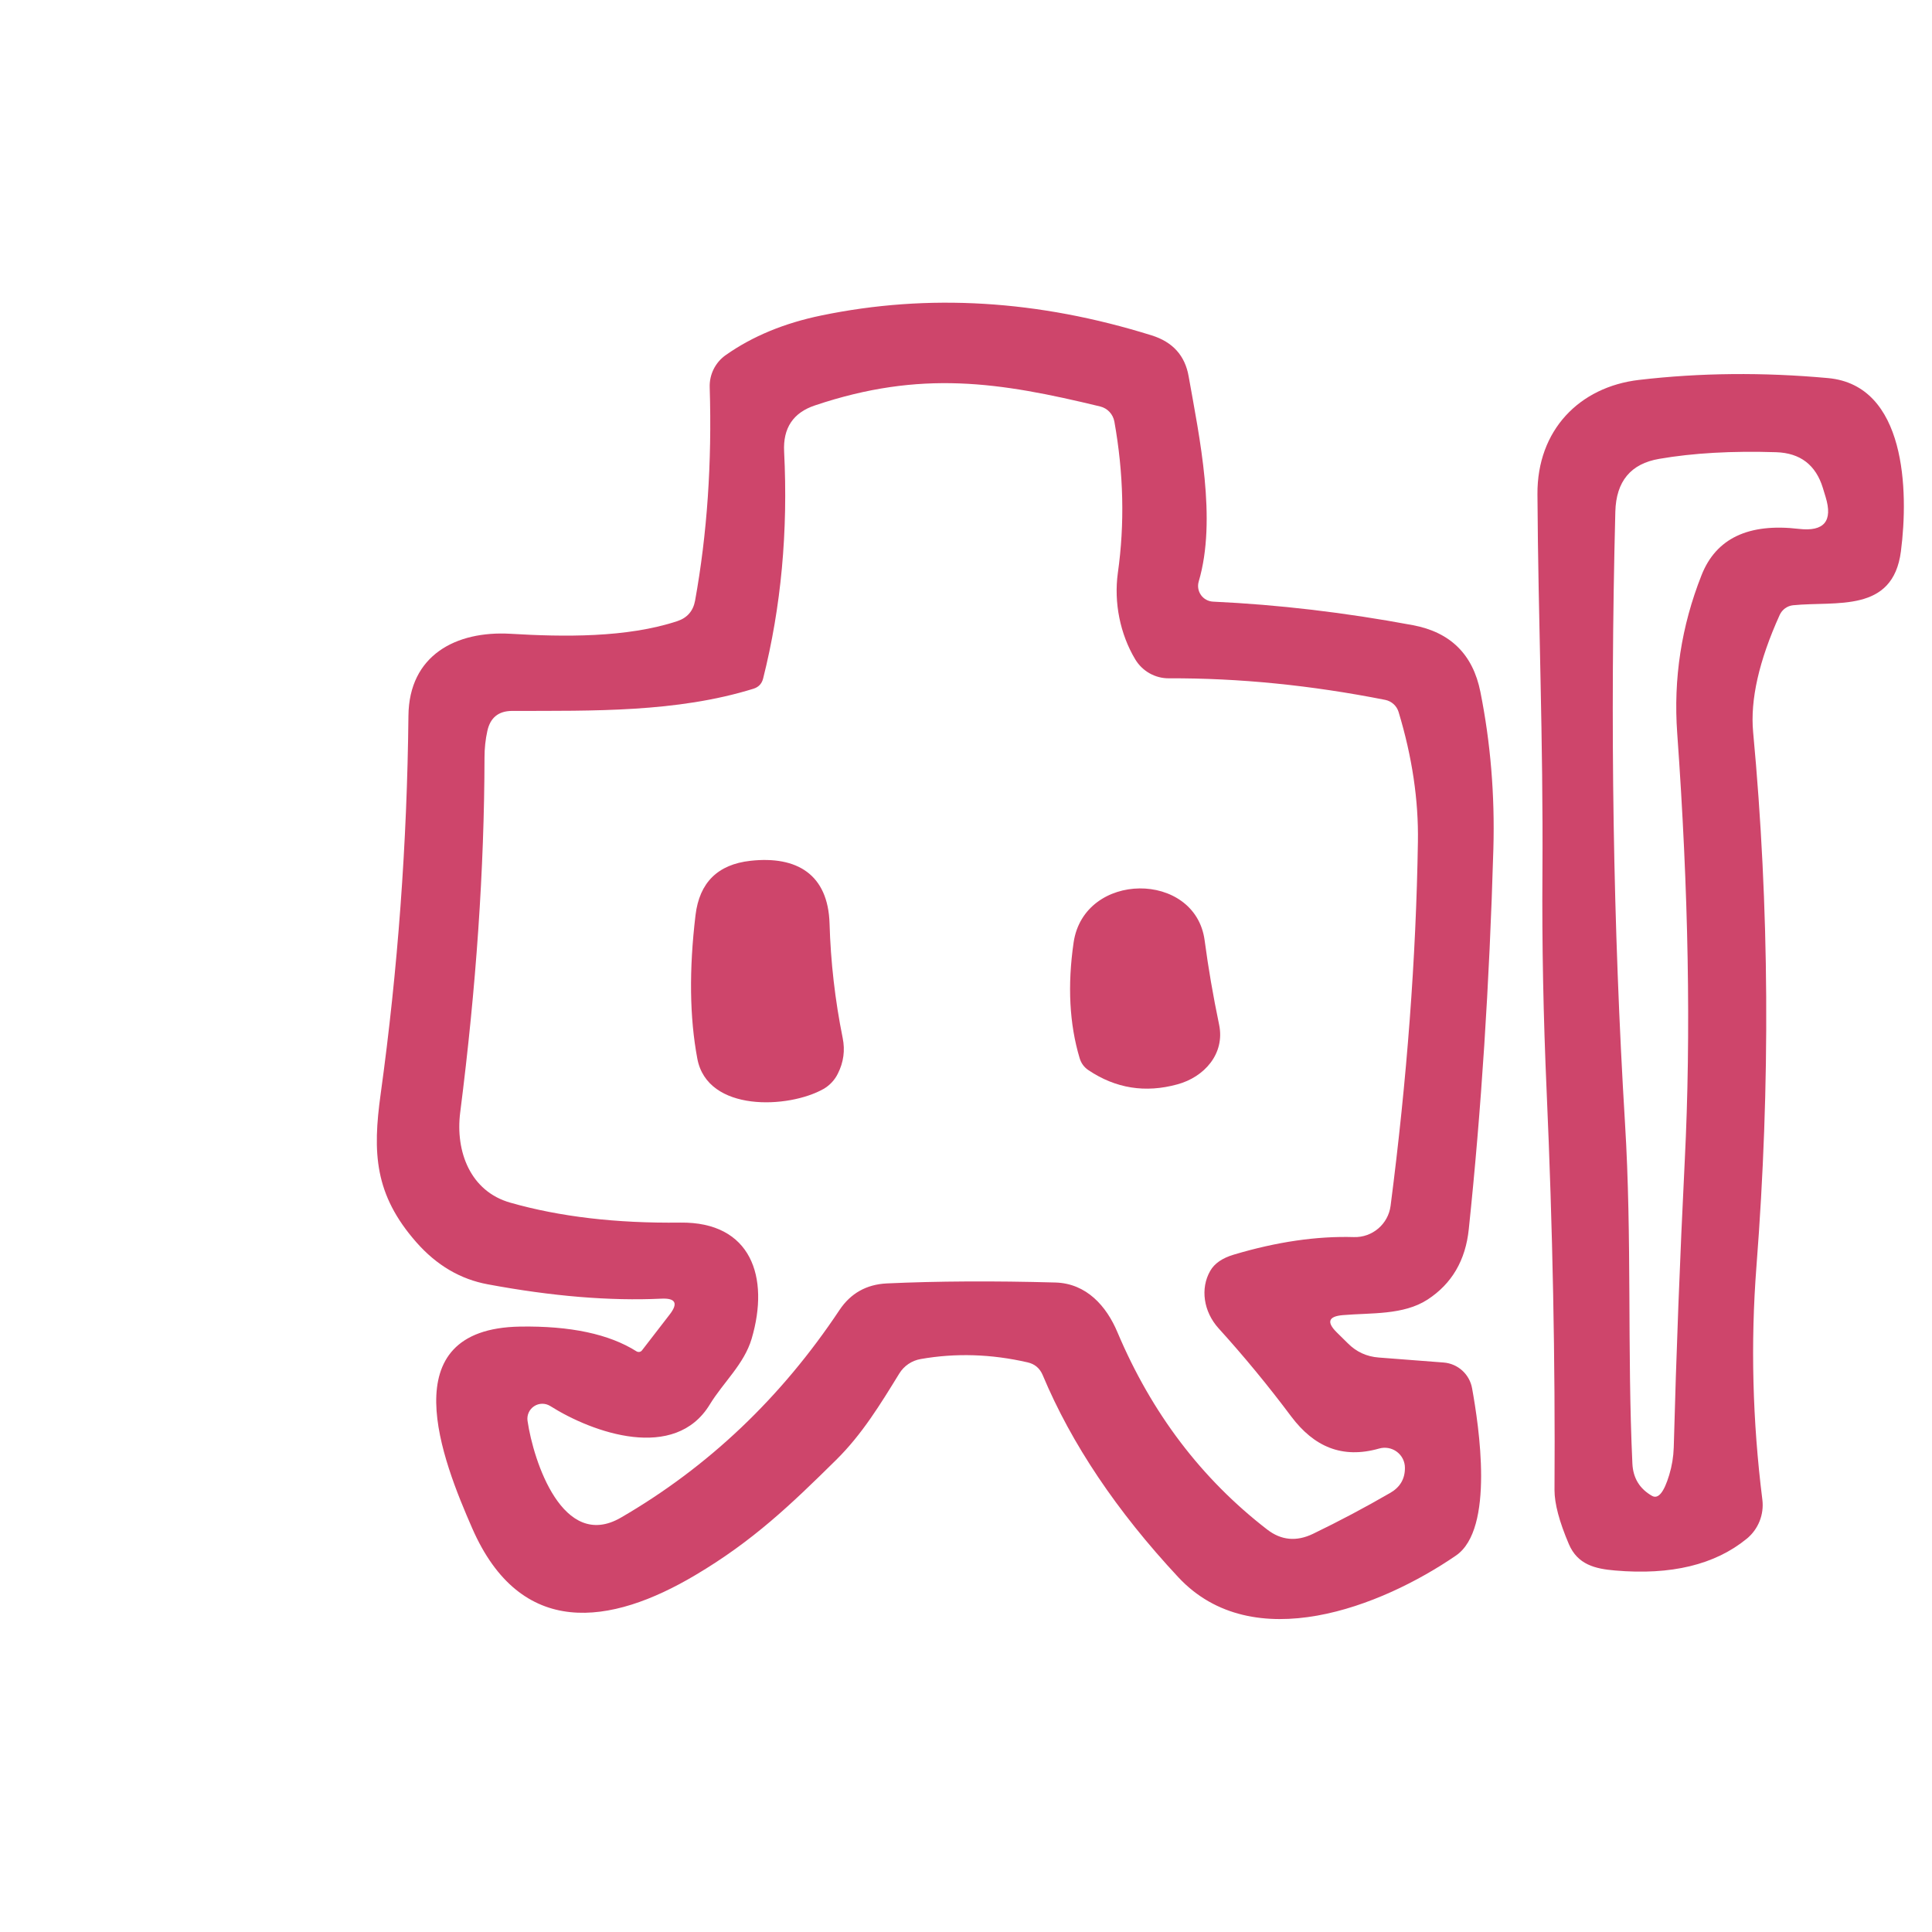
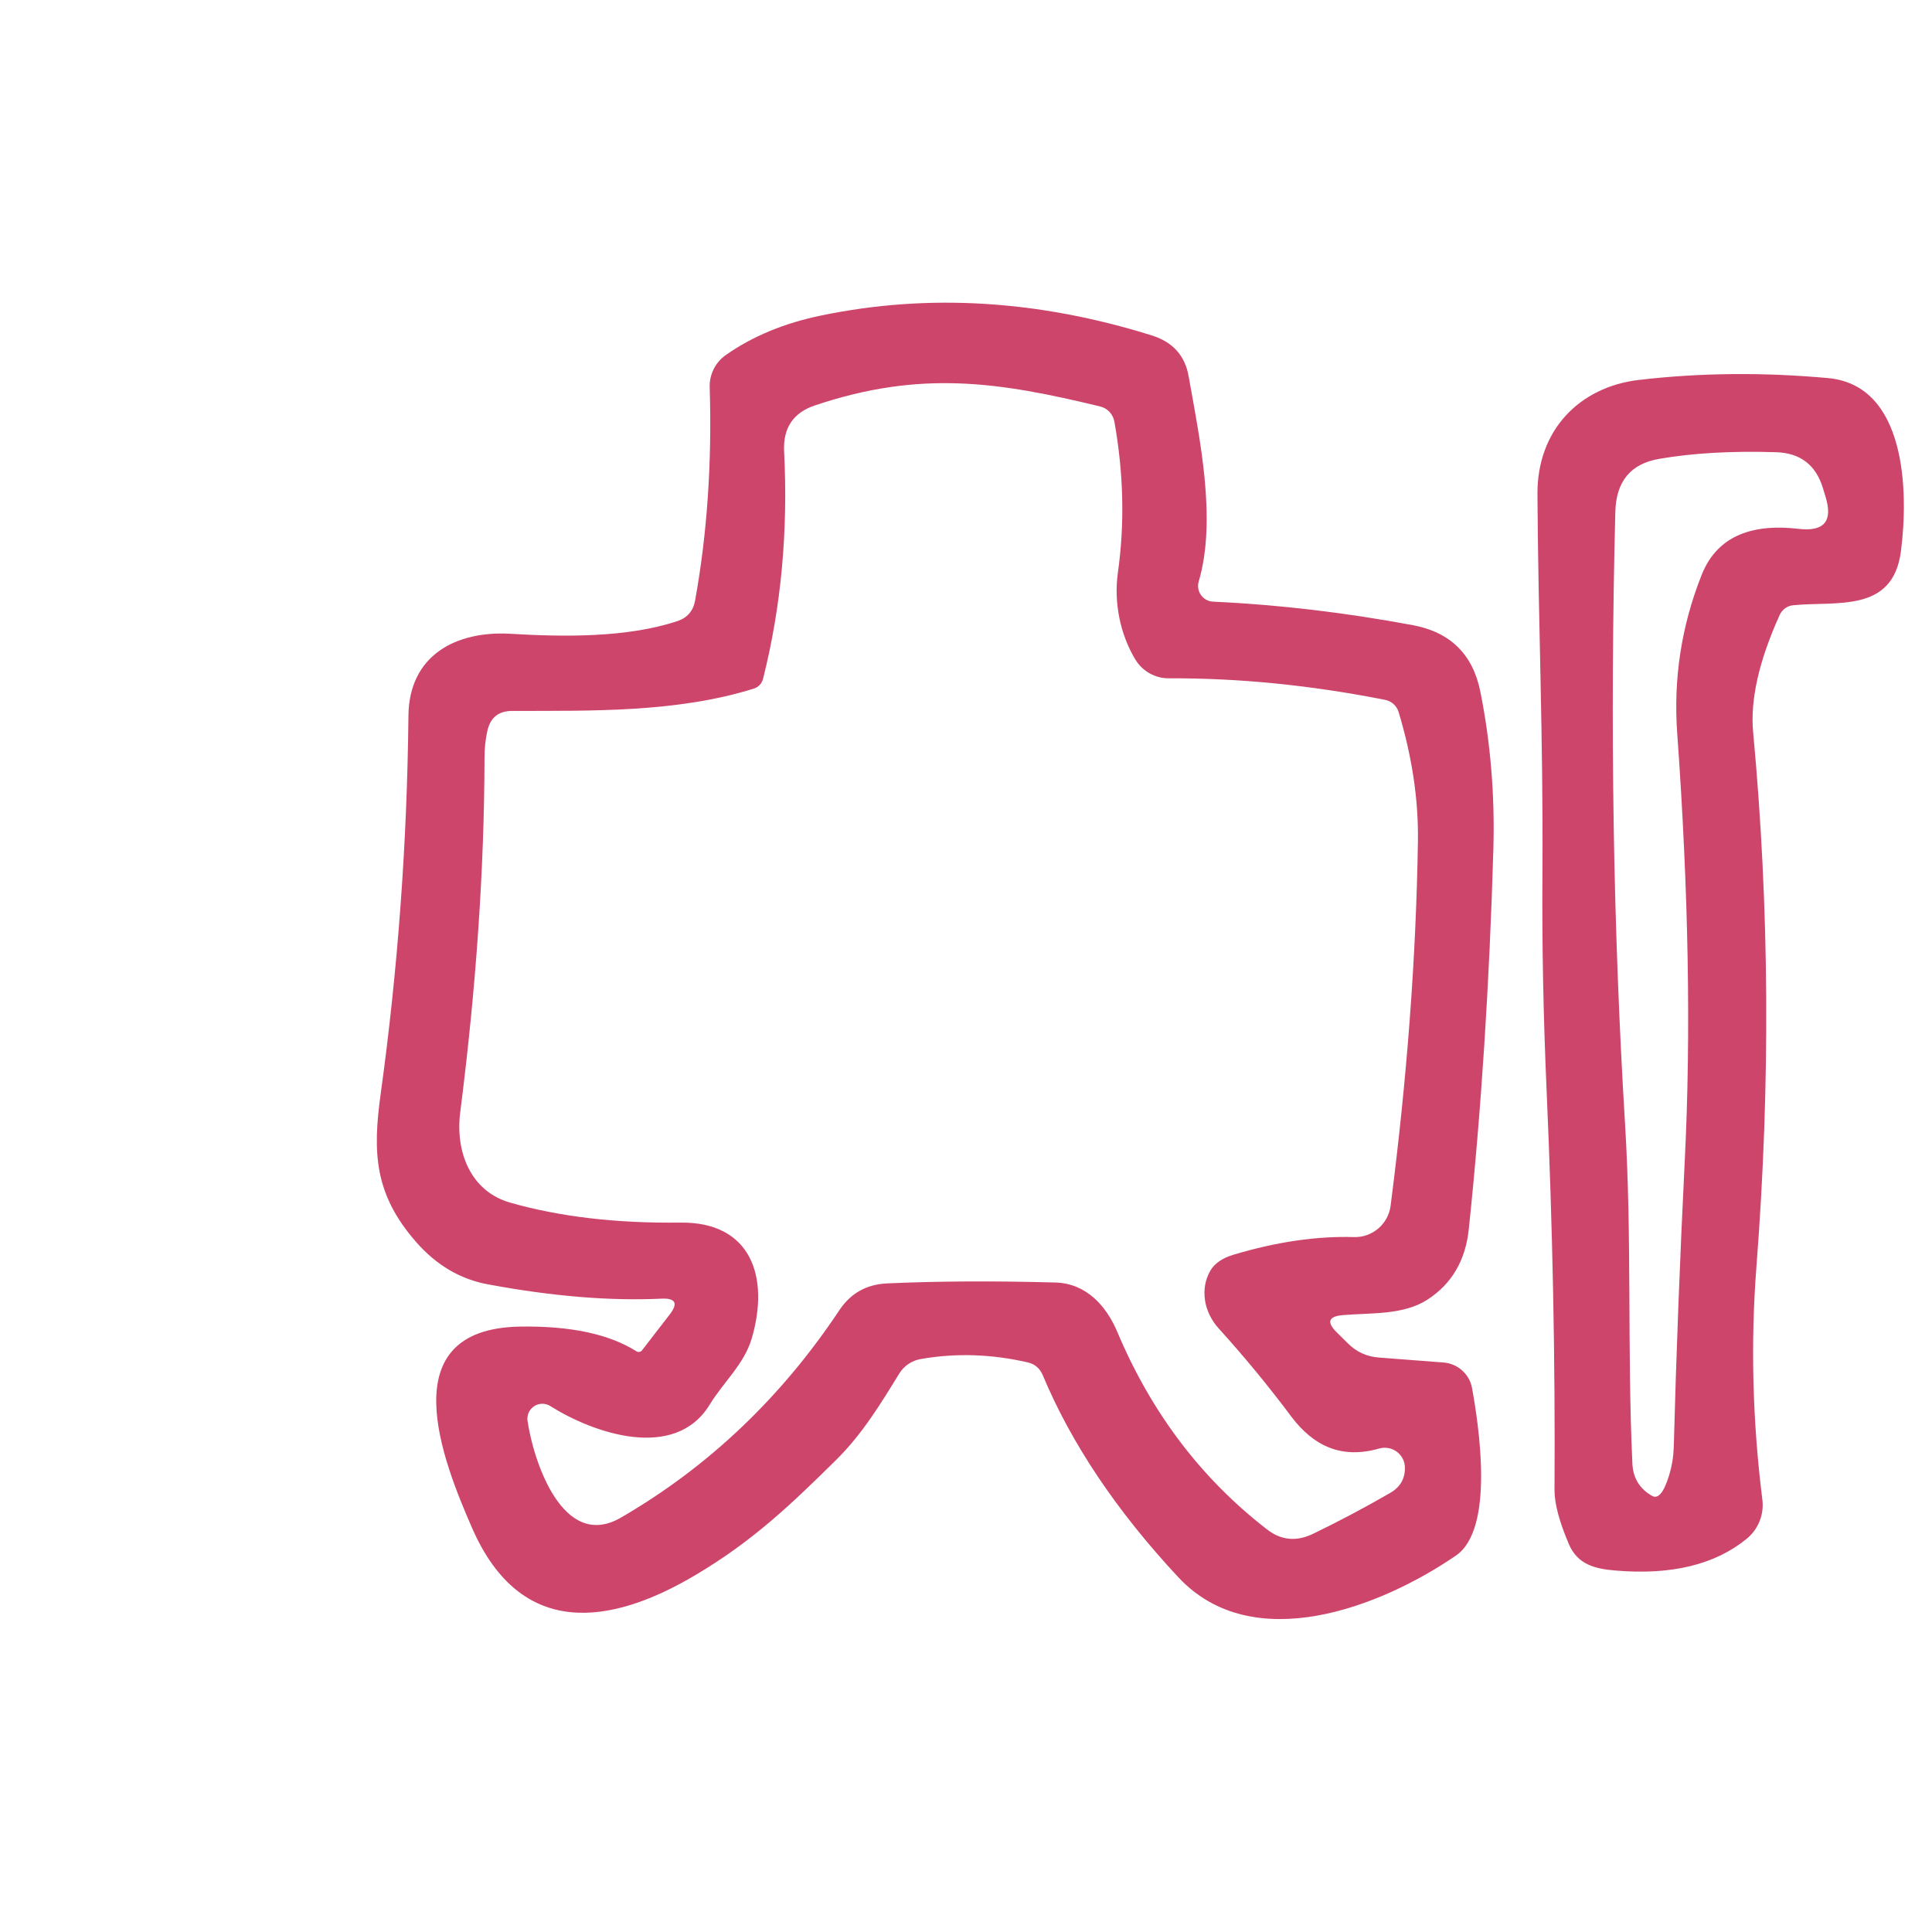
<svg xmlns="http://www.w3.org/2000/svg" version="1.1" viewBox="0.00 0.00 128.00 128.00">
  <path fill="#ce456b" d="   M 44.36 87.10   Q 45.24 85.97 43.81 86.04   Q 38.70 86.28 32.32 85.09   Q 29.60 84.59 27.59 82.31   C 24.80 79.14 24.68 76.37 25.22 72.48   Q 26.93 60.09 27.06 47.42   C 27.10 43.41 30.21 41.78 33.83 41.99   C 37.33 42.20 41.53 42.26 44.88 41.15   Q 45.86 40.82 46.05 39.80   Q 47.25 33.17 47.02 25.67   A 2.51 2.50 71.6 0 1 48.09 23.52   Q 50.73 21.66 54.42 20.90   Q 65.04 18.70 76.30 22.22   Q 78.39 22.87 78.75 24.93   C 79.47 28.99 80.63 34.41 79.42 38.52   A 1.04 1.04 0.0 0 0 80.37 39.86   Q 86.86 40.16 93.61 41.42   Q 97.34 42.12 98.08 45.84   Q 99.09 50.89 98.94 56.24   Q 98.55 69.65 97.31 81.44   Q 96.99 84.53 94.58 86.10   C 92.98 87.14 90.84 86.97 88.97 87.13   Q 87.54 87.25 88.55 88.26   L 89.29 88.99   Q 90.14 89.85 91.35 89.94   L 95.64 90.27   A 2.08 2.08 0.0 0 1 97.53 91.98   C 97.98 94.48 99.03 101.30 96.46 103.06   C 91.52 106.45 83.02 109.80 78.07 104.50   Q 71.94 97.93 69.08 91.10   Q 68.79 90.42 68.08 90.26   Q 64.47 89.43 61.00 90.04   A 2.08 2.07 10.7 0 0 59.58 91.00   C 58.33 93.03 57.13 95.01 55.40 96.72   C 52.40 99.68 49.88 102.10 46.06 104.36   C 40.47 107.68 34.50 108.61 31.28 101.24   C 29.33 96.78 25.83 88.04 34.45 87.89   Q 39.45 87.81 42.17 89.53   A 0.28 0.27 35.0 0 0 42.53 89.47   L 44.36 87.10   Z   M 49.92 45.63   C 44.83 47.21 39.28 47.09 33.92 47.10   Q 32.58 47.11 32.29 48.42   Q 32.10 49.27 32.10 50.19   Q 32.08 61.24 30.49 73.70   C 30.16 76.29 31.16 78.93 33.81 79.68   Q 38.72 81.08 45.07 81.00   C 49.78 80.94 51.00 84.62 49.80 88.69   C 49.30 90.38 47.93 91.57 47.02 93.06   C 44.71 96.84 39.30 94.95 36.45 93.15   A 0.99 0.99 0.0 0 0 34.95 94.13   C 35.34 96.81 37.29 102.77 41.13 100.55   Q 49.82 95.51 55.62 86.79   Q 56.73 85.13 58.75 85.03   Q 63.78 84.80 69.93 84.97   C 71.98 85.03 73.31 86.53 74.04 88.28   Q 77.43 96.30 83.96 101.34   Q 85.35 102.41 86.99 101.62   Q 89.58 100.37 92.12 98.90   Q 93.08 98.34 93.08 97.26   A 1.34 1.33 -7.8 0 0 91.37 95.97   C 88.91 96.67 87.05 95.84 85.55 93.85   Q 83.27 90.80 80.73 88.00   A 3.44 3.08 39.9 0 1 80.18 84.20   Q 80.60 83.46 81.75 83.12   Q 86.01 81.85 89.70 81.96   A 2.38 2.38 0.0 0 0 92.13 79.89   Q 93.76 67.29 93.94 55.78   Q 94.01 51.63 92.66 47.17   A 1.17 1.16 -2.5 0 0 91.78 46.37   Q 84.40 44.91 77.44 44.94   A 2.59 2.57 74.2 0 1 75.21 43.68   C 74.21 42.01 73.79 39.92 74.06 37.96   Q 74.75 33.08 73.83 27.93   A 1.27 1.25 -88.7 0 0 72.89 26.93   C 66.20 25.31 61.01 24.50 53.99 26.86   Q 51.83 27.58 51.95 29.92   Q 52.35 37.84 50.56 44.95   Q 50.43 45.47 49.92 45.63   Z" />
  <path fill="#ce456b" d="   M 117.91 40.74   Q 115.85 45.29 116.15 48.51   Q 117.77 65.84 116.37 83.89   Q 115.78 91.53 116.76 99.35   A 2.89 2.88 66.9 0 1 115.72 101.95   Q 112.56 104.53 107.01 104.05   C 105.68 103.94 104.52 103.66 103.94 102.30   Q 102.99 100.07 102.99 98.72   Q 103.07 85.90 102.47 72.33   Q 102.14 64.85 102.19 57.91   C 102.25 48.76 101.91 41.30 101.86 32.75   C 101.83 28.50 104.64 25.63 108.59 25.17   Q 114.66 24.46 121.12 25.05   C 126.28 25.53 126.46 32.53 125.94 36.53   C 125.41 40.64 121.65 39.81 118.79 40.10   A 1.11 1.10 -80.9 0 0 117.91 40.74   Z   M 111.62 76.89   Q 112.25 64.31 111.12 48.58   Q 110.73 43.16 112.73 38.11   Q 114.17 34.45 119.18 35.04   Q 121.69 35.33 120.95 32.92   L 120.77 32.33   Q 120.07 30.04 117.68 29.96   Q 113.29 29.82 109.93 30.40   Q 107.10 30.88 107.02 33.90   Q 106.48 54.98 107.66 74.40   C 108.13 82.03 107.80 89.45 108.15 96.97   Q 108.22 98.41 109.46 99.11   Q 110.07 99.44 110.59 97.72   Q 110.86 96.83 110.89 95.90   Q 111.14 86.55 111.62 76.89   Z" />
-   <path fill="#ce456b" d="   M 55.51 71.13   A 2.41 2.36 88.5 0 1 54.57 72.14   C 52.27 73.45 46.87 73.71 46.20 70.14   Q 45.43 66.05 46.08 60.63   Q 46.47 57.39 49.72 57.03   C 52.81 56.69 54.86 57.94 54.96 61.18   Q 55.07 65.01 55.83 68.77   Q 56.08 70.00 55.51 71.13   Z" />
-   <path fill="#ce456b" d="   M 71.13 62.44   C 71.83 57.70 79.19 57.68 79.81 62.30   Q 80.17 65.02 80.77 67.89   C 81.17 69.82 79.78 71.36 78.01 71.84   Q 74.82 72.72 72.11 70.90   Q 71.68 70.61 71.53 70.11   Q 70.51 66.71 71.13 62.44   Z" />
</svg>
